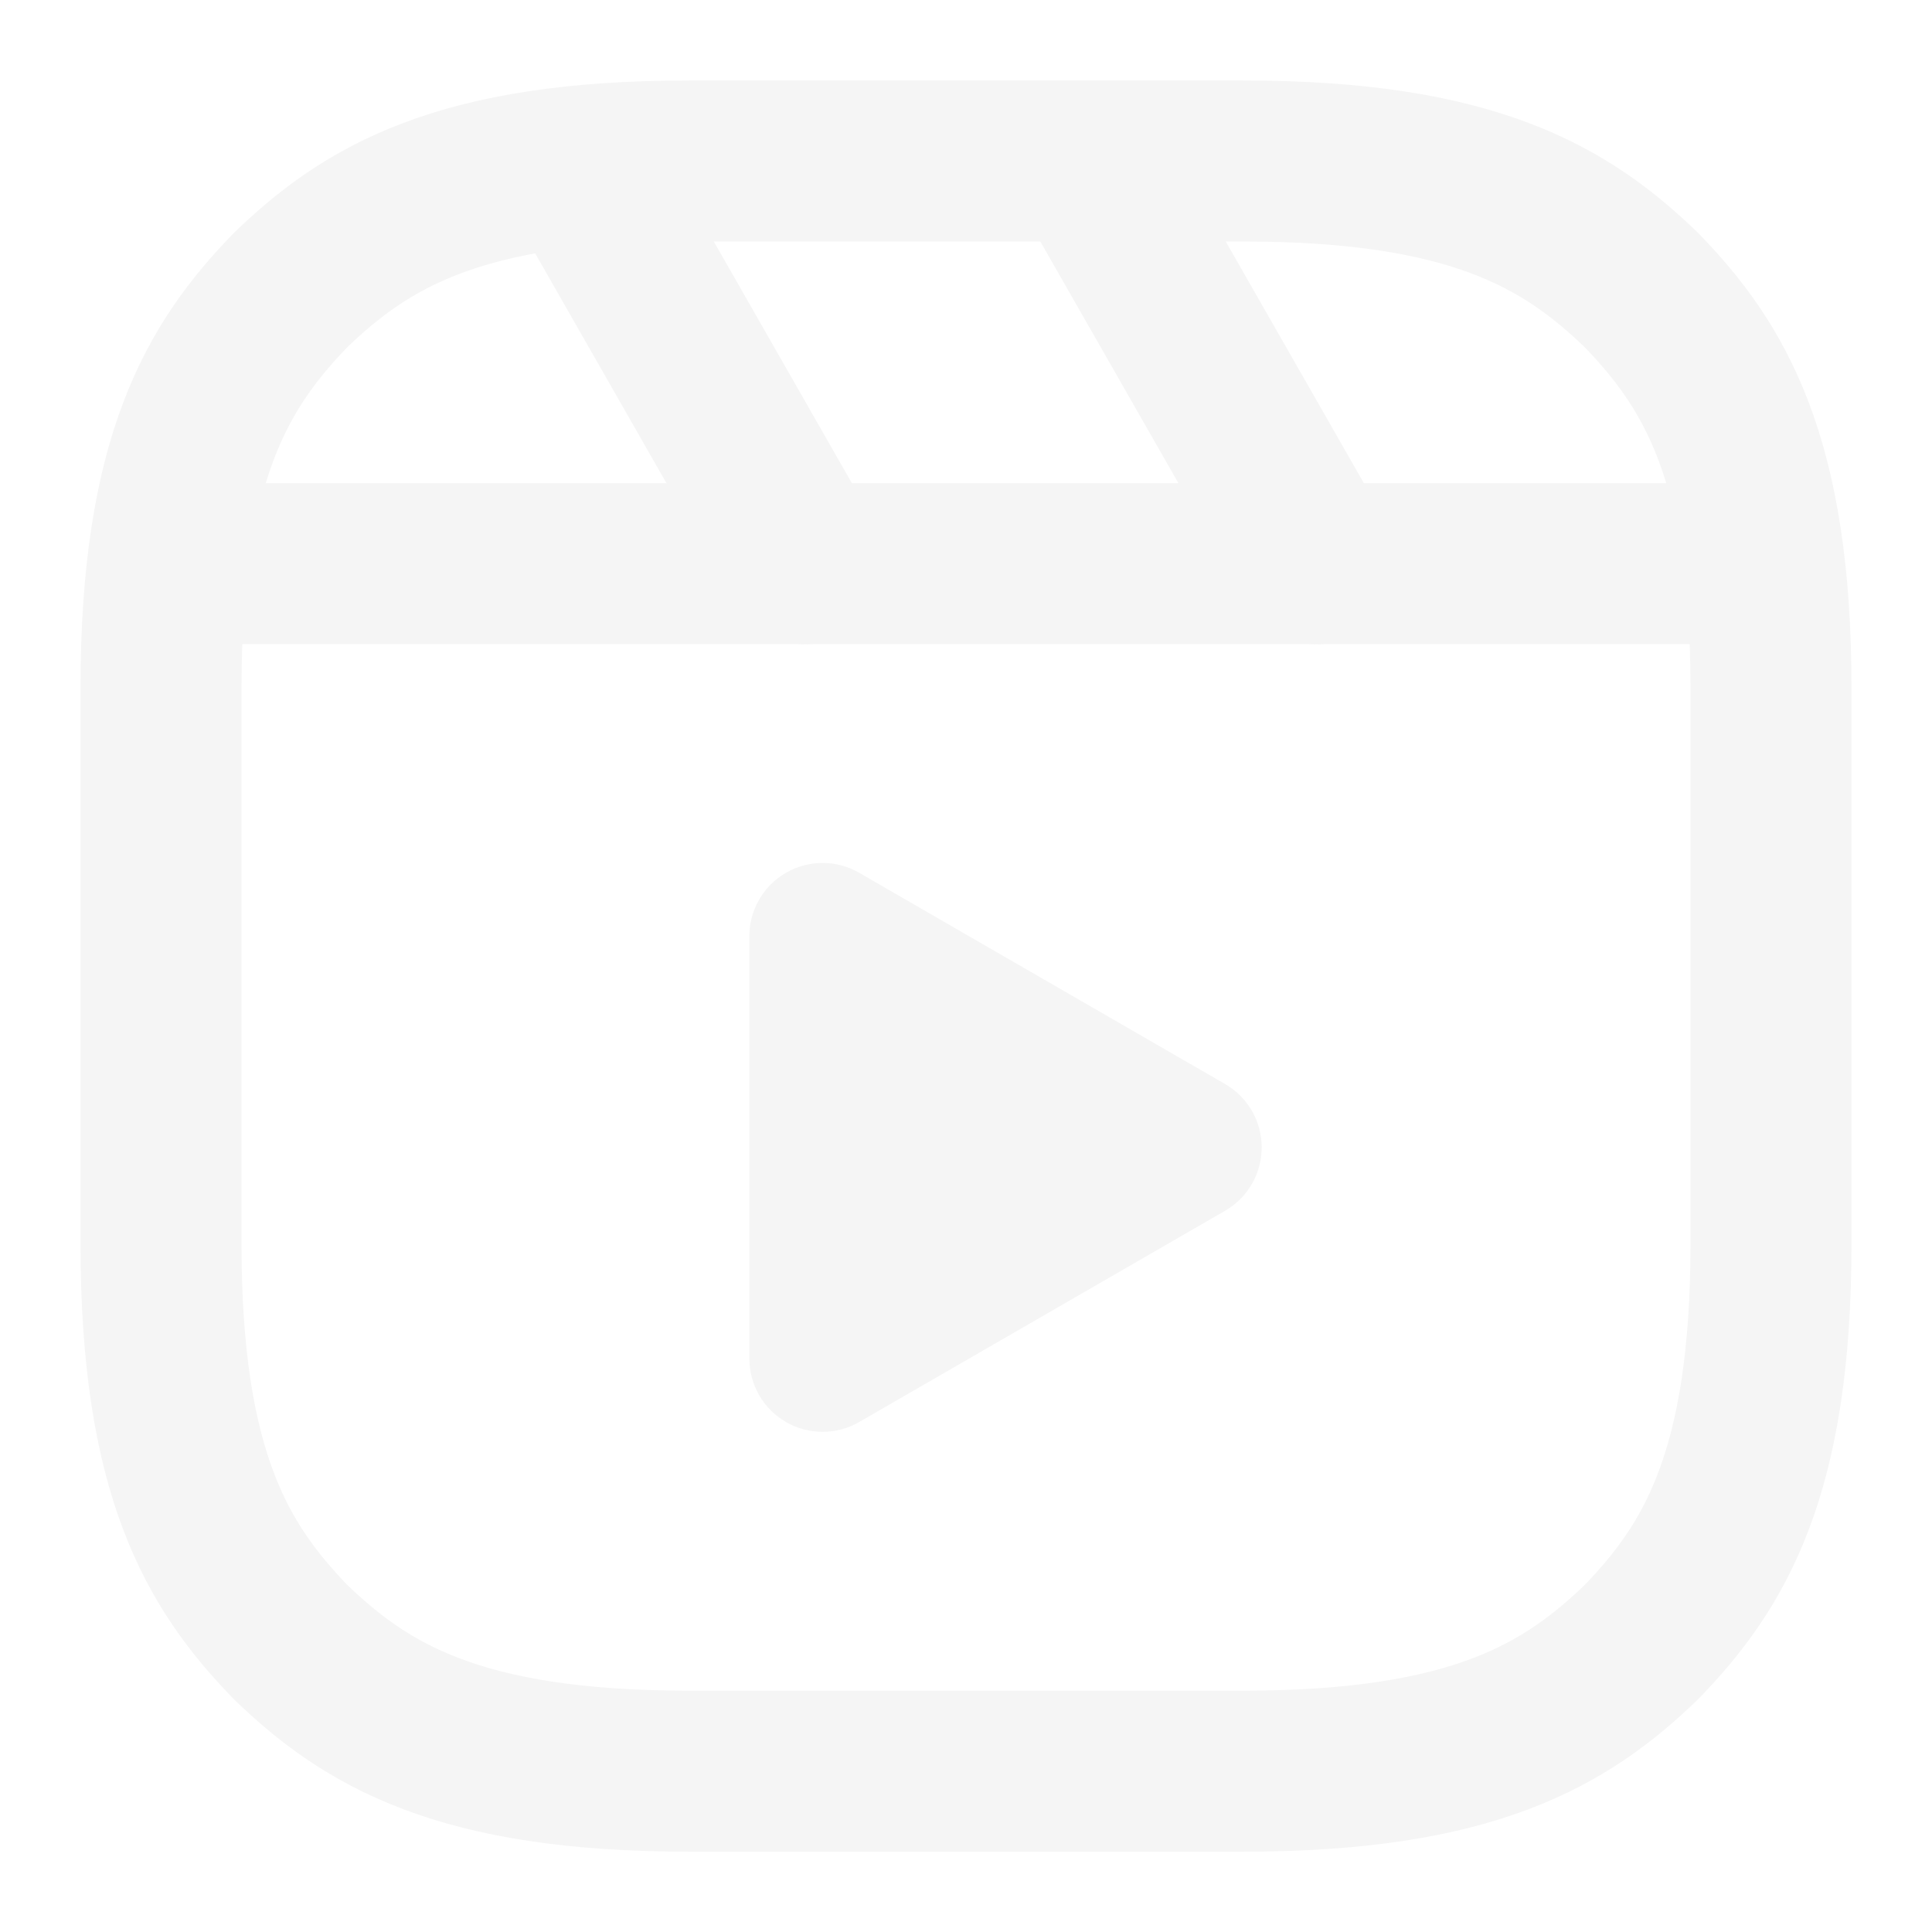
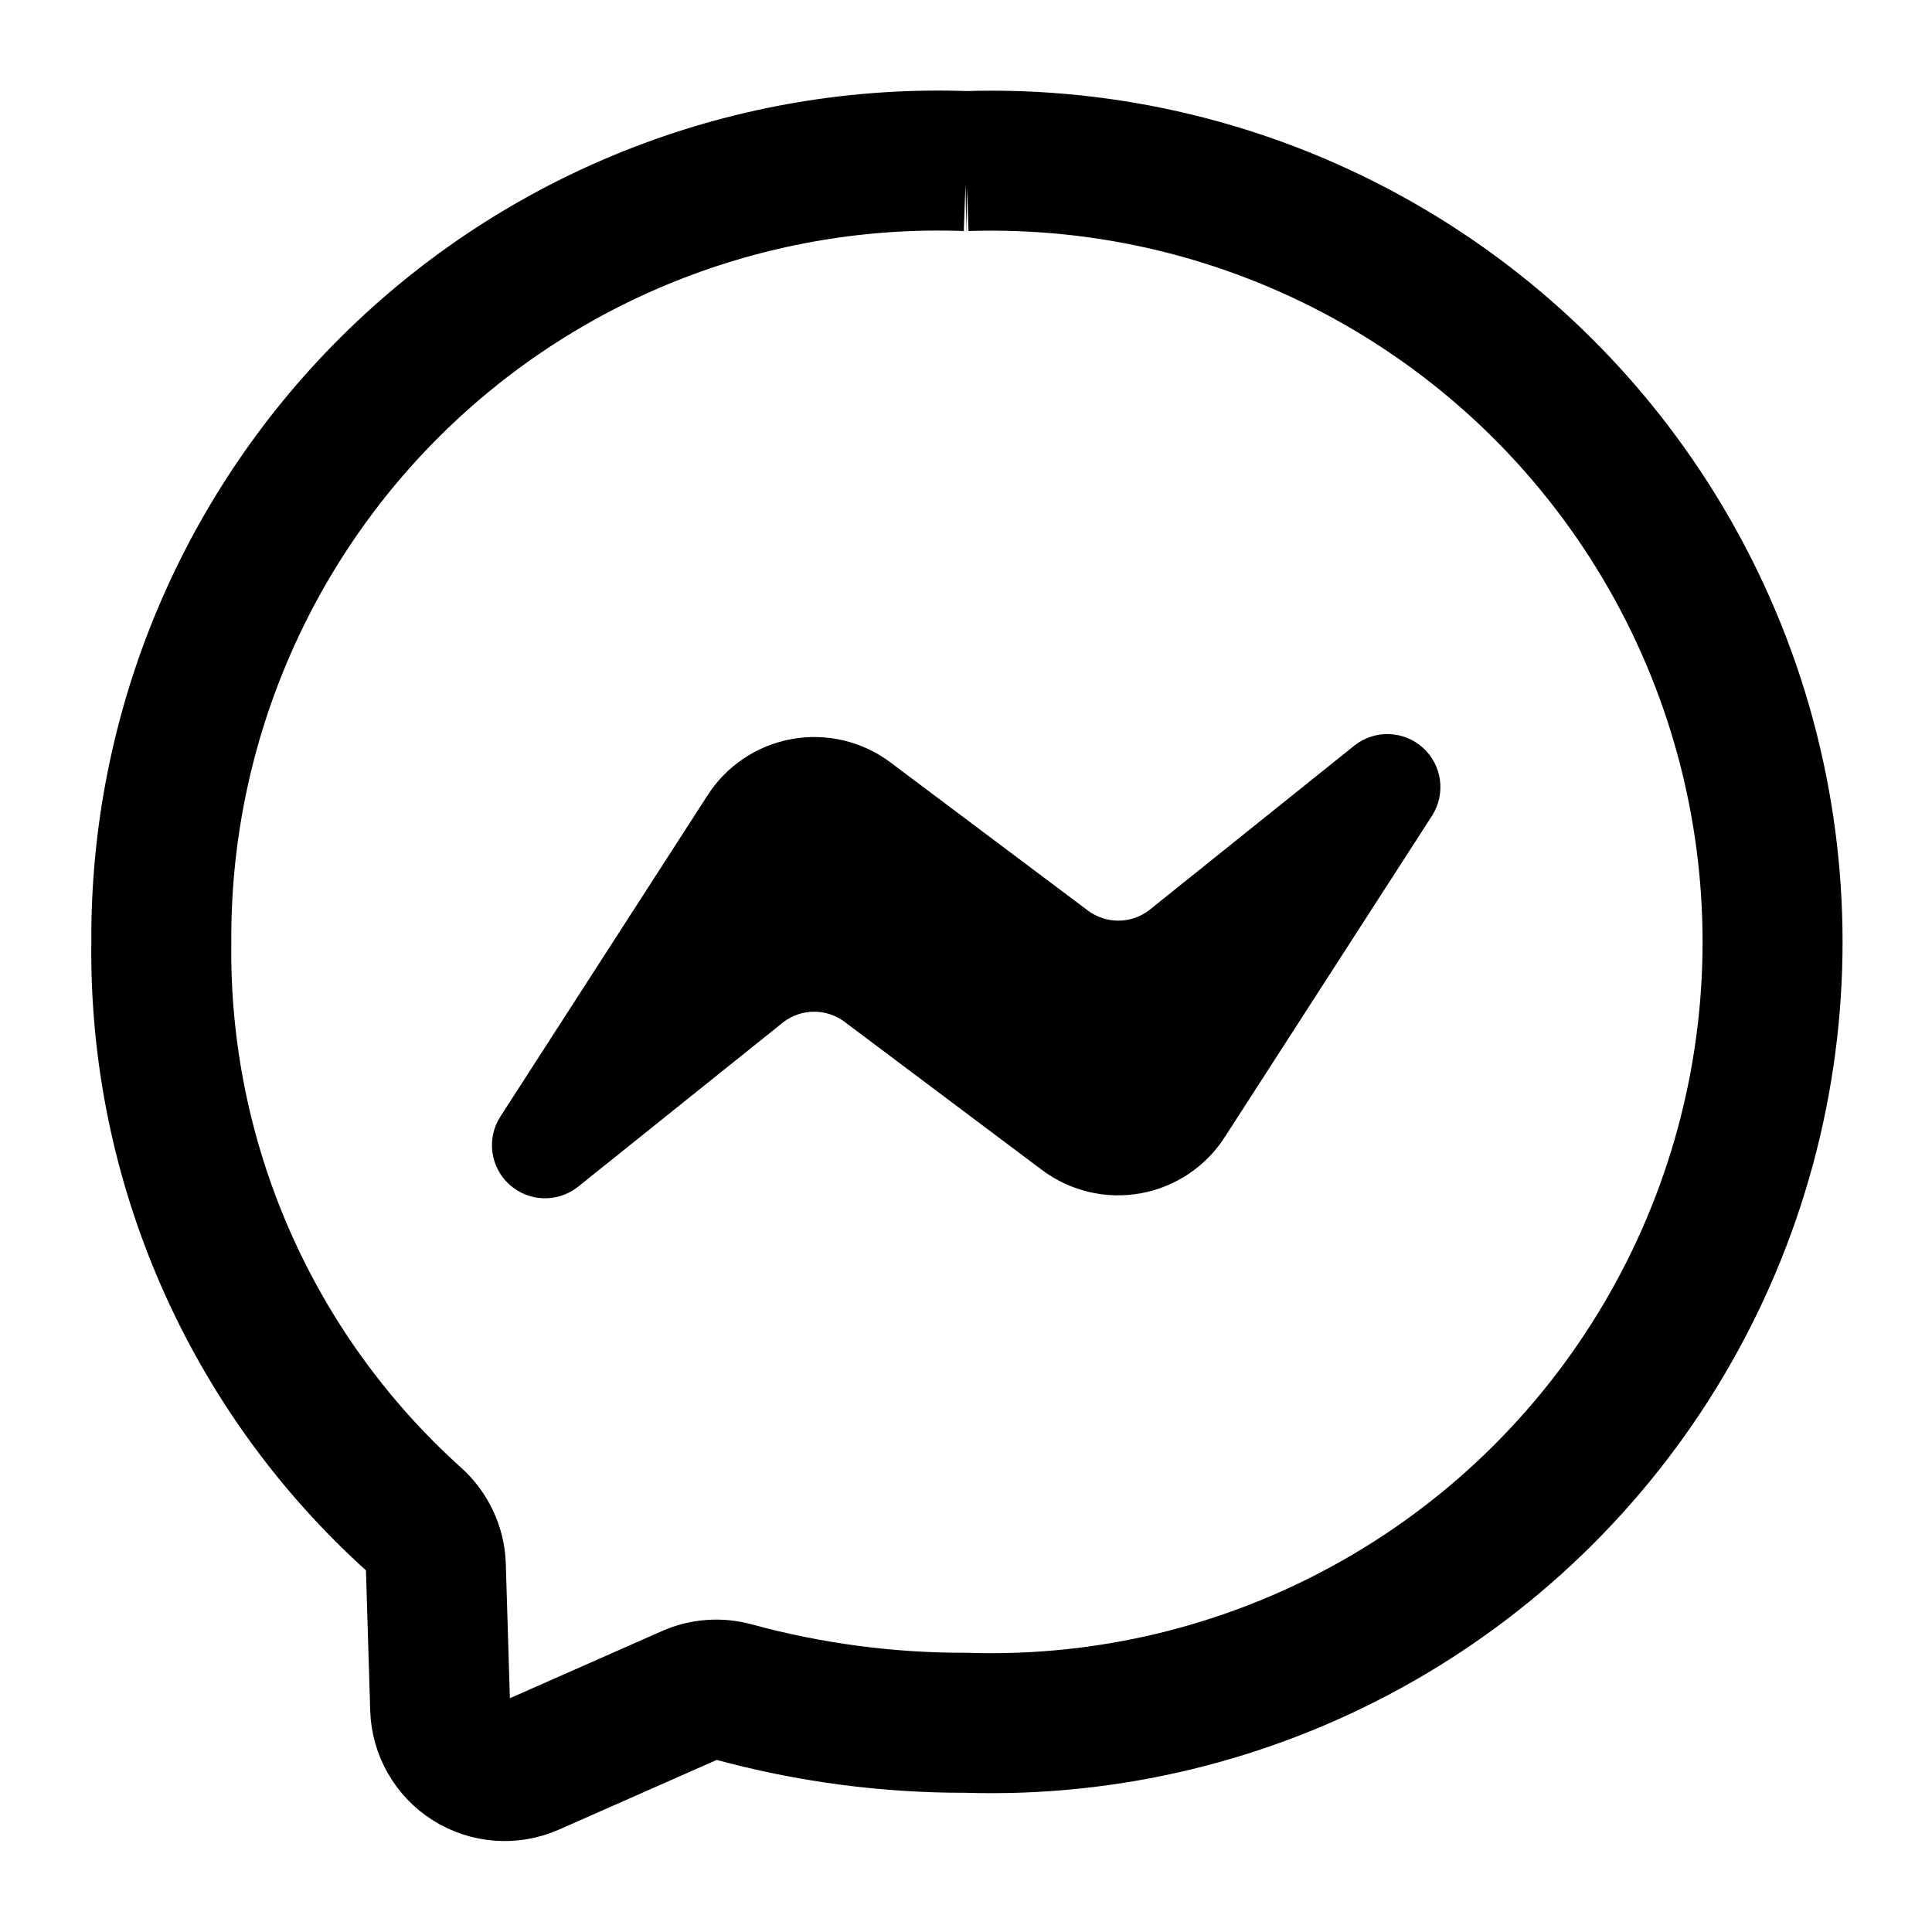
- <svg aria-label="Reels" class="_ab6-" color="rgb(245, 245, 245)" fill="rgb(245, 245, 245)" height="24" role="img" viewBox="0 0 24 24" width="24">
-   <line fill="none" stroke="currentColor" stroke-linejoin="round" stroke-width="2" x1="2.049" x2="21.95" y1="7.002" y2="7.002" />
-   <line fill="none" stroke="currentColor" stroke-linecap="round" stroke-linejoin="round" stroke-width="2" x1="13.504" x2="16.362" y1="2.001" y2="7.002" />
-   <line fill="none" stroke="currentColor" stroke-linecap="round" stroke-linejoin="round" stroke-width="2" x1="7.207" x2="10.002" y1="2.11" y2="7.002" />
-   <path d="M2 12.001v3.449c0 2.849.698 4.006 1.606 4.945.94.908 2.098 1.607 4.946 1.607h6.896c2.848 0 4.006-.699 4.946-1.607.908-.939 1.606-2.096 1.606-4.945V8.552c0-2.848-.698-4.006-1.606-4.945C19.454 2.699 18.296 2 15.448 2H8.552c-2.848 0-4.006.699-4.946 1.607C2.698 4.546 2 5.704 2 8.552Z" fill="none" stroke="currentColor" stroke-linecap="round" stroke-linejoin="round" stroke-width="2" />
-   <path d="M9.763 17.664a.908.908 0 0 1-.454-.787V11.63a.909.909 0 0 1 1.364-.788l4.545 2.624a.909.909 0 0 1 0 1.575l-4.545 2.624a.91.91 0 0 1-.91 0Z" fill-rule="evenodd" />
+ <svg aria-label="Messenger" class="x1lliihq x1n2onr6" color="black" fill="black" height="24" role="img" viewBox="0 0 24 24" width="24">
+   <path d="M12.003 2.001a9.705 9.705 0 1 1 0 19.4 10.876 10.876 0 0 1-2.895-.384.798.798 0 0 0-.533.04l-1.984.876a.801.801 0 0 1-1.123-.708l-.054-1.78a.806.806 0 0 0-.27-.569 9.49 9.49 0 0 1-3.14-7.175 9.65 9.65 0 0 1 10-9.7Z" fill="none" stroke="currentColor" stroke-miterlimit="10" stroke-width="1.739" />
+   <path d="M17.79 10.132a.659.659 0 0 0-.962-.873l-2.556 2.05a.63.63 0 0 1-.758.002L11.06 9.47a1.576 1.576 0 0 0-2.277.42l-2.567 3.98a.659.659 0 0 0 .961.875l2.556-2.049a.63.63 0 0 1 .759-.002l2.452 1.84a1.576 1.576 0 0 0 2.278-.42Z" fill-rule="evenodd" />
</svg>
